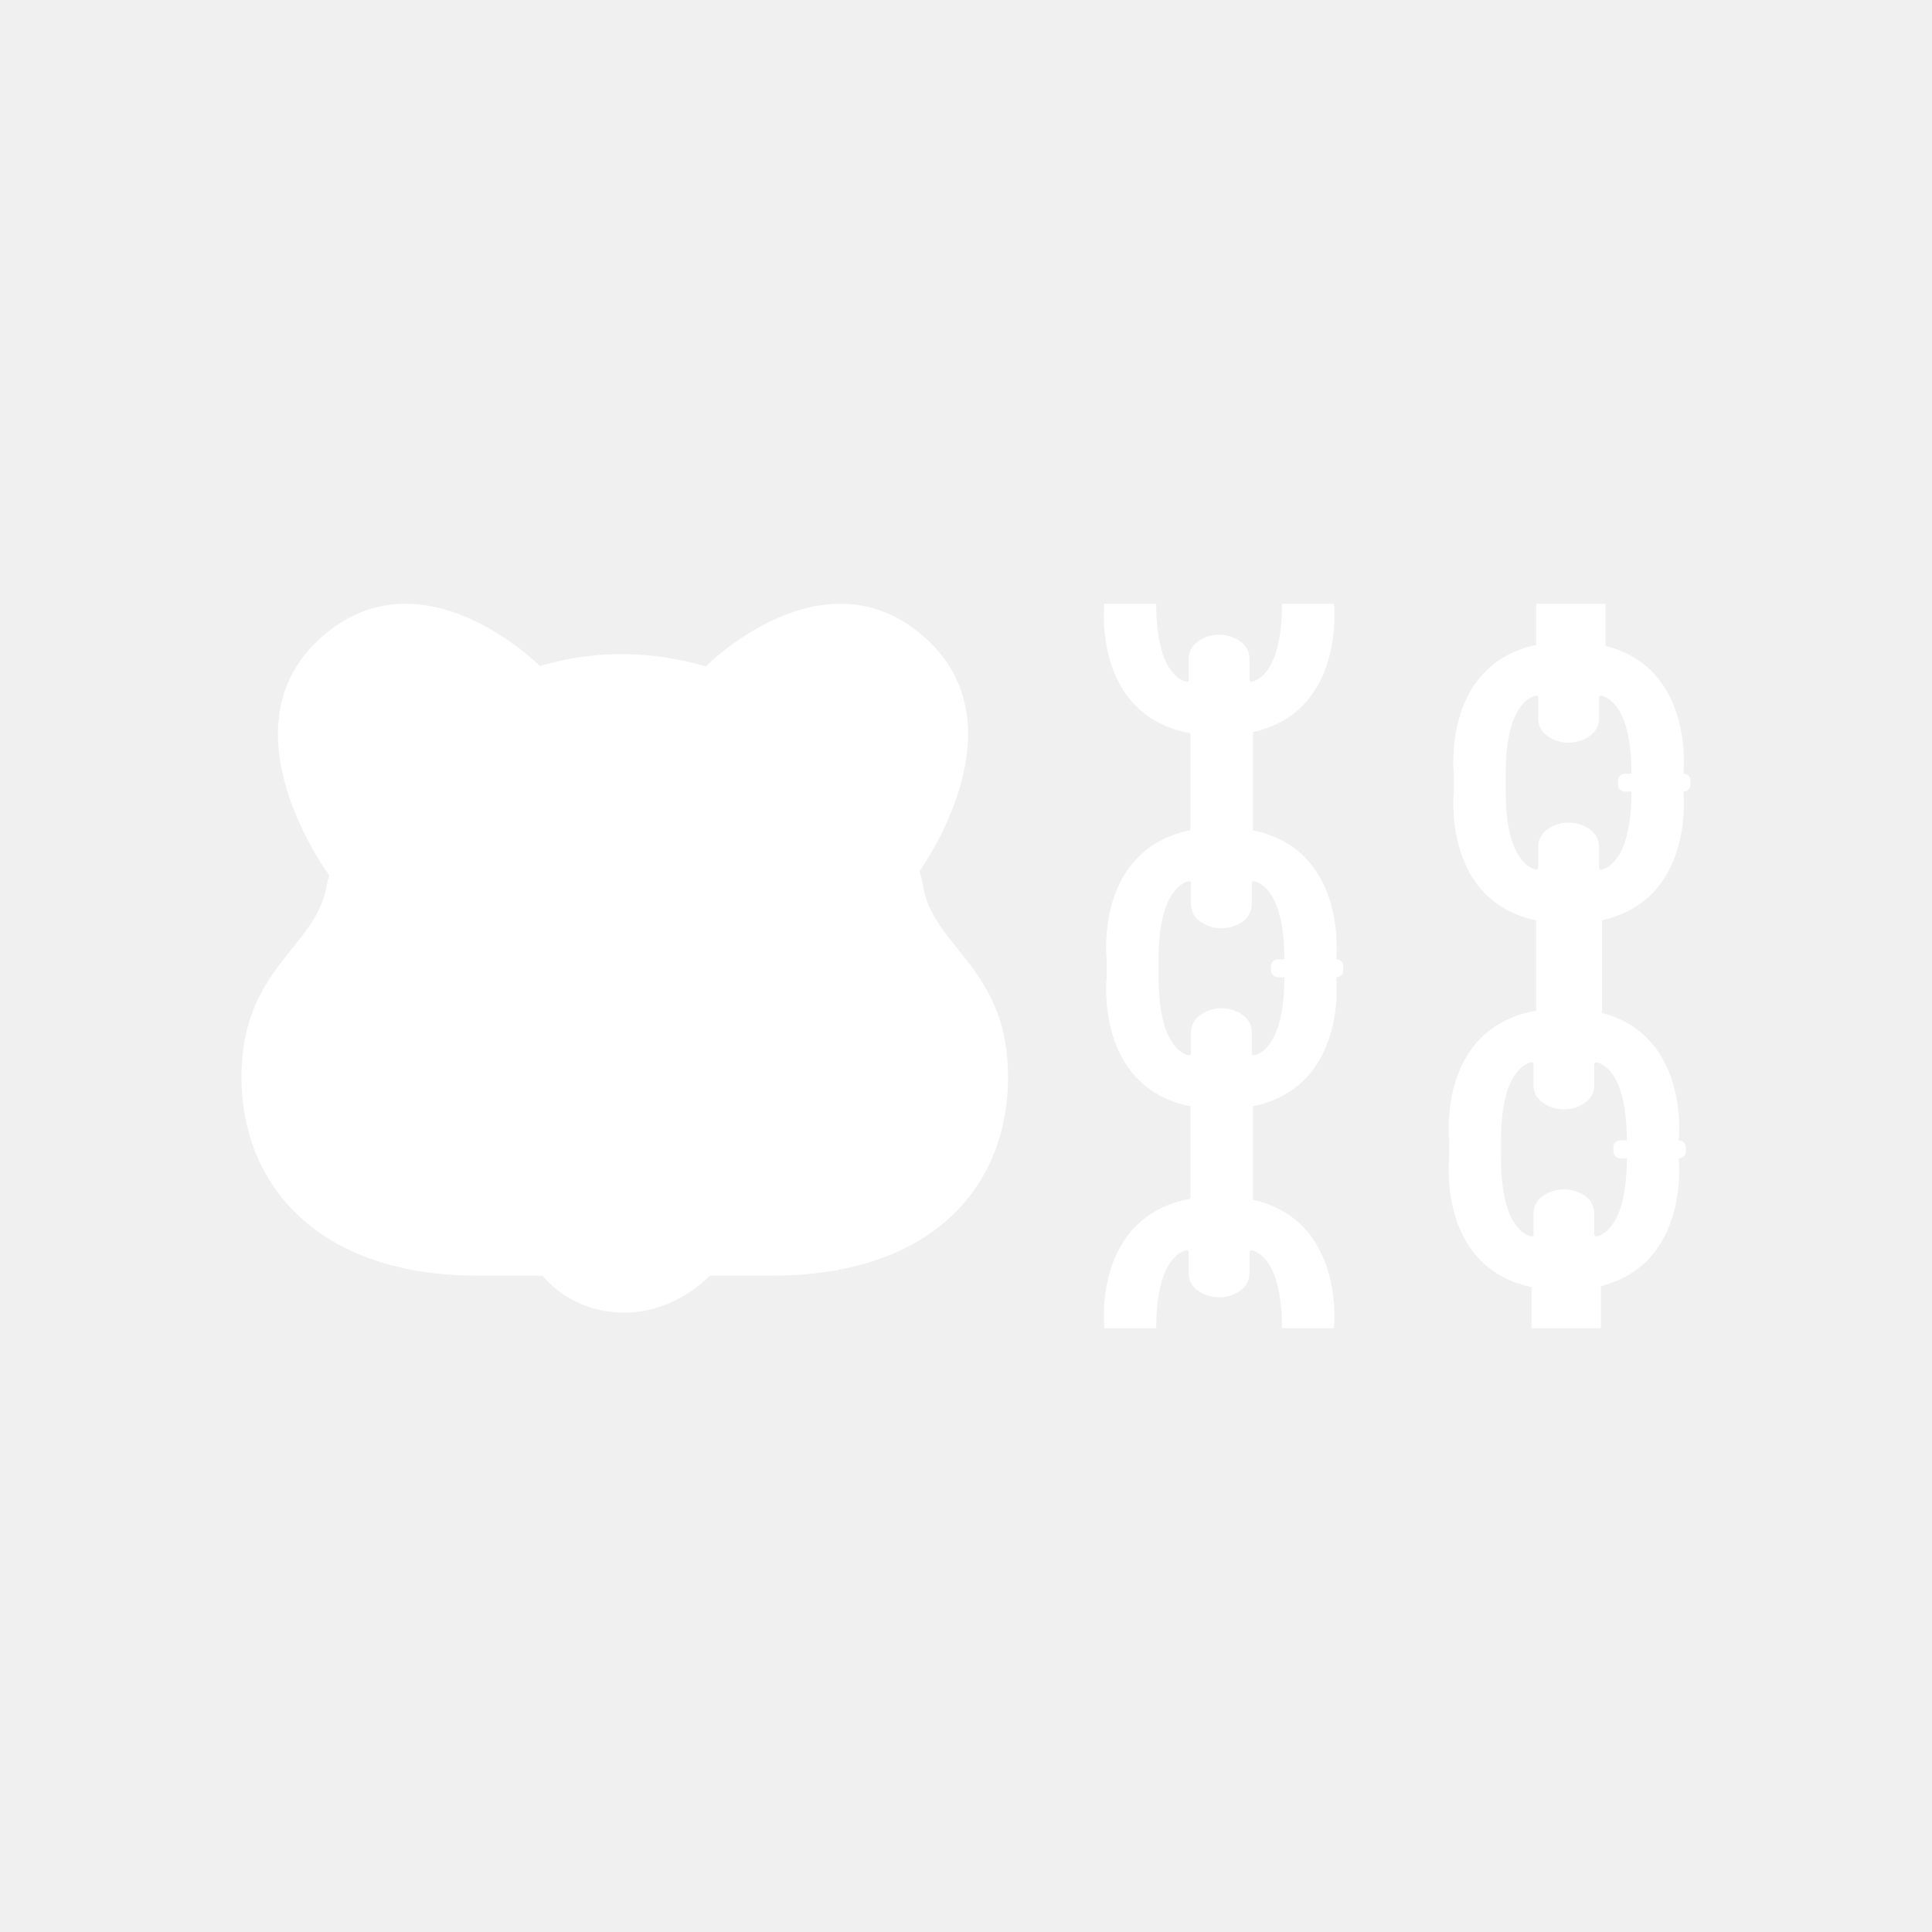
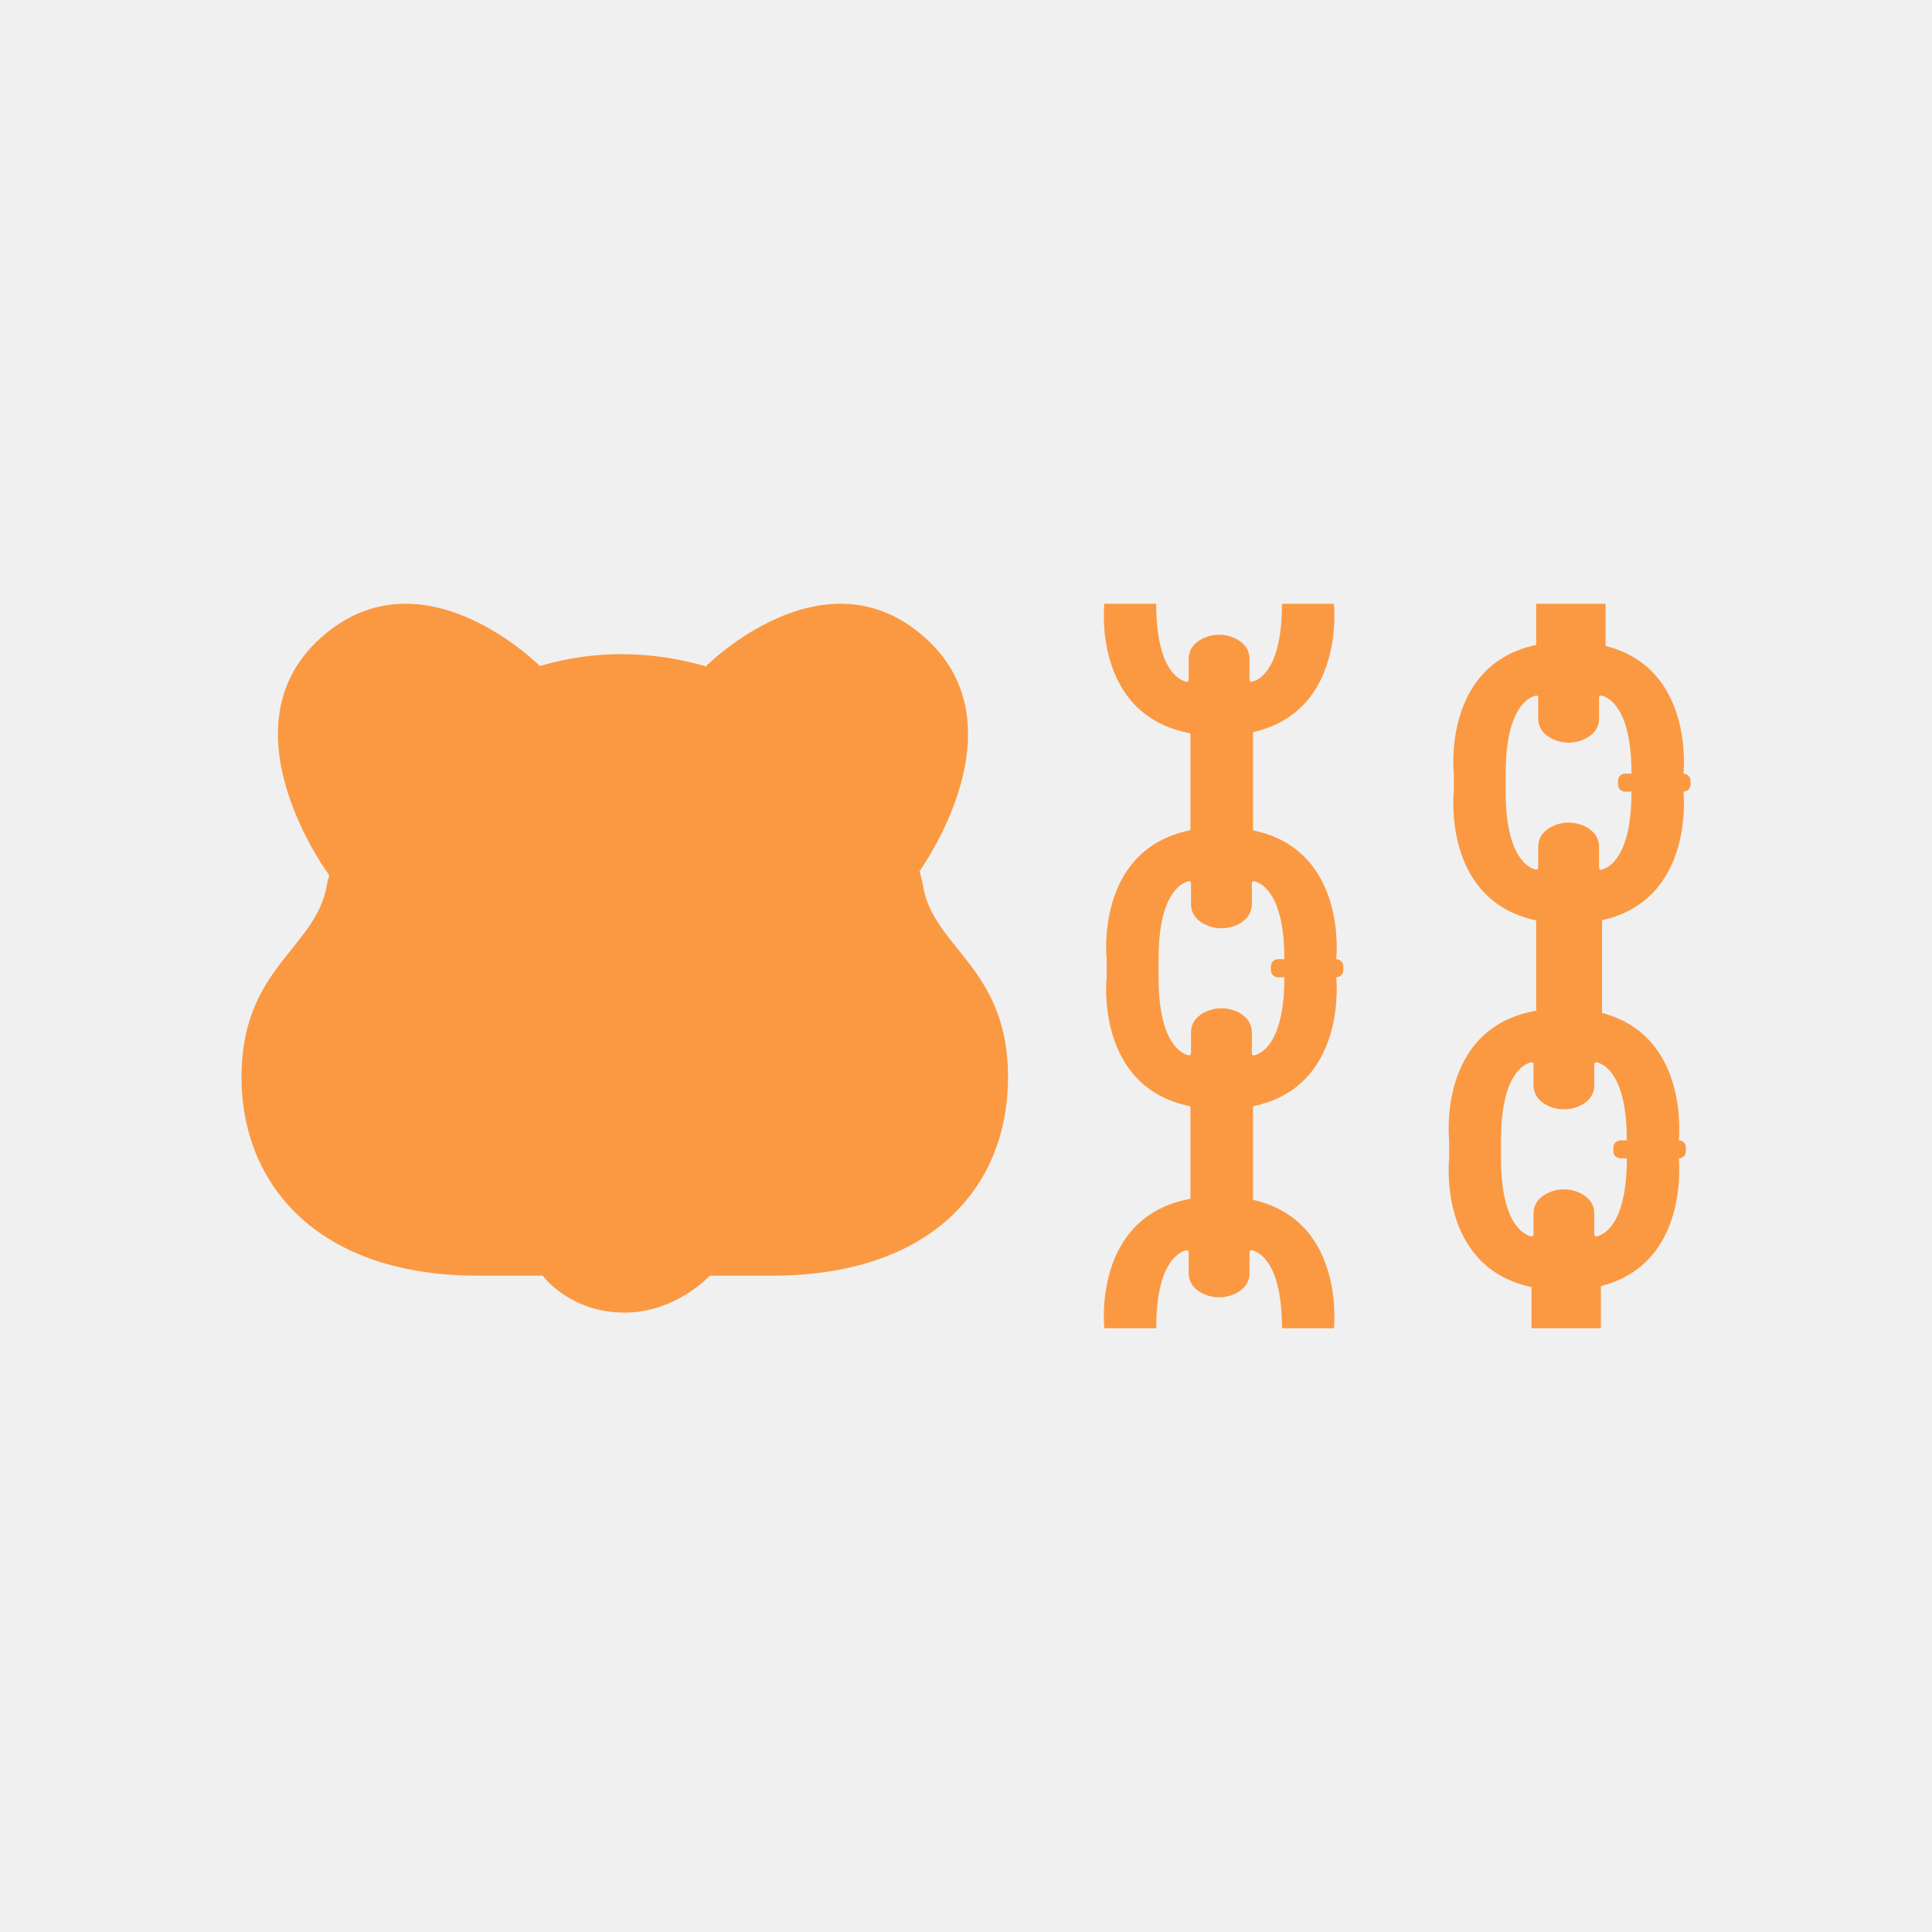
<svg xmlns="http://www.w3.org/2000/svg" width="24" height="24" viewBox="0 0 24 24" fill="none">
-   <path d="M11.503 11.158C11.489 11.114 11.478 11.069 11.471 11.023C11.467 11.002 11.463 10.98 11.458 10.959C11.447 10.914 11.436 10.868 11.423 10.823C11.631 10.52 12.625 8.939 11.494 7.924C10.239 6.797 8.772 8.274 8.772 8.274L8.776 8.28C8.117 8.087 7.402 8.065 6.707 8.274C6.698 8.265 5.236 6.8 3.984 7.924C2.732 9.047 4.084 10.865 4.091 10.874C4.077 10.917 4.065 10.961 4.058 11.005C3.922 11.783 3 12.023 3 13.378C3 14.733 3.965 15.847 5.934 15.847H6.742C6.745 15.852 7.078 16.306 7.761 16.306C8.395 16.305 8.814 15.851 8.818 15.847H9.589C11.558 15.847 12.522 14.759 12.522 13.378C12.522 12.116 11.723 11.821 11.503 11.158Z" fill="white" />
-   <path d="M20.912 9.61C20.912 9.61 21.058 8.304 19.945 8.024V7.5H19.083V8.011C17.909 8.261 18.06 9.61 18.06 9.61V9.834C18.06 9.834 17.909 11.184 19.083 11.434L19.083 12.555C17.846 12.772 18.002 14.166 18.002 14.166V14.389C18.002 14.389 17.851 15.739 19.025 15.989V16.5H19.887V15.976C21 15.695 20.854 14.389 20.854 14.389C20.902 14.389 20.942 14.351 20.942 14.305V14.251C20.942 14.204 20.902 14.166 20.854 14.166C20.854 14.166 20.999 12.871 19.901 12.583V11.434H19.888C21.063 11.184 20.912 9.834 20.912 9.834C20.96 9.834 21 9.796 21 9.749V9.695C21 9.648 20.96 9.61 20.912 9.61ZM20.209 14.166H20.13C20.082 14.166 20.042 14.204 20.042 14.251V14.305C20.042 14.351 20.082 14.389 20.13 14.389H20.209C20.209 15.2 19.93 15.336 19.836 15.359C19.82 15.363 19.805 15.351 19.805 15.336V15.078C19.805 14.935 19.711 14.857 19.617 14.815C19.497 14.761 19.358 14.761 19.239 14.815C19.145 14.857 19.05 14.935 19.05 15.078V15.336C19.05 15.351 19.035 15.363 19.02 15.359C18.927 15.336 18.646 15.201 18.646 14.389V14.166C18.646 13.356 18.925 13.219 19.02 13.196C19.035 13.193 19.05 13.204 19.05 13.219V13.477C19.05 13.62 19.145 13.698 19.239 13.741C19.358 13.794 19.497 13.794 19.617 13.741C19.711 13.698 19.805 13.62 19.805 13.477V13.219C19.805 13.204 19.82 13.193 19.835 13.196C19.929 13.219 20.209 13.354 20.209 14.166ZM20.188 9.834H20.267C20.267 10.646 19.987 10.781 19.893 10.804C19.878 10.807 19.864 10.796 19.864 10.781V10.523C19.864 10.38 19.769 10.302 19.675 10.259C19.555 10.205 19.416 10.205 19.297 10.259C19.203 10.302 19.108 10.38 19.108 10.523V10.781C19.108 10.796 19.093 10.807 19.078 10.803C18.984 10.78 18.704 10.644 18.704 9.834V9.61C18.704 8.799 18.985 8.663 19.078 8.641C19.093 8.637 19.108 8.648 19.108 8.664V8.922C19.108 9.064 19.203 9.143 19.297 9.185C19.416 9.239 19.555 9.239 19.675 9.185C19.769 9.143 19.864 9.064 19.864 8.922V8.664C19.864 8.648 19.878 8.637 19.894 8.641C19.988 8.664 20.267 8.8 20.267 9.61H20.188C20.14 9.61 20.1 9.648 20.1 9.695V9.749C20.1 9.796 20.14 9.834 20.188 9.834Z" fill="white" />
-   <path d="M16.599 11.916C16.599 11.916 16.751 10.559 15.566 10.315V9.095C16.72 8.835 16.57 7.5 16.57 7.5C16.57 7.5 15.923 7.5 15.925 7.5C15.925 8.312 15.645 8.447 15.552 8.469C15.537 8.473 15.522 8.462 15.522 8.447V8.188C15.522 8.046 15.427 7.968 15.333 7.925C15.214 7.871 15.075 7.871 14.955 7.925C14.861 7.968 14.766 8.046 14.766 8.188V8.447C14.766 8.462 14.751 8.473 14.736 8.469C14.642 8.446 14.363 8.31 14.363 7.5C14.365 7.5 13.718 7.5 13.718 7.5C13.718 7.5 13.563 8.885 14.788 9.109V10.313C13.594 10.553 13.747 11.916 13.747 11.916V12.14C13.747 12.14 13.594 13.504 14.788 13.743V14.892C13.563 15.115 13.718 16.5 13.718 16.5C13.718 16.5 14.365 16.5 14.363 16.5C14.363 15.689 14.643 15.554 14.736 15.531C14.752 15.527 14.766 15.539 14.766 15.554V15.812C14.766 15.955 14.861 16.033 14.955 16.076C15.075 16.129 15.214 16.129 15.333 16.076C15.427 16.033 15.522 15.955 15.522 15.812V15.554C15.522 15.538 15.537 15.527 15.552 15.531C15.646 15.554 15.925 15.69 15.925 16.5C15.923 16.5 16.57 16.5 16.57 16.5C16.57 16.5 16.72 15.165 15.566 14.905V13.742C16.751 13.497 16.599 12.14 16.599 12.14C16.648 12.14 16.687 12.102 16.687 12.055V12.001C16.687 11.954 16.648 11.916 16.599 11.916ZM15.876 12.14H15.955C15.955 12.952 15.674 13.087 15.581 13.11C15.566 13.113 15.551 13.102 15.551 13.087V12.829C15.551 12.686 15.456 12.608 15.362 12.565C15.243 12.511 15.104 12.511 14.984 12.565C14.89 12.608 14.795 12.686 14.795 12.829V13.087C14.795 13.102 14.78 13.113 14.765 13.11C14.671 13.086 14.392 12.95 14.392 12.14V11.916C14.392 11.105 14.672 10.969 14.765 10.947C14.781 10.943 14.795 10.954 14.795 10.97V11.228C14.795 11.37 14.89 11.449 14.984 11.491C15.104 11.545 15.243 11.545 15.362 11.491C15.456 11.449 15.551 11.37 15.551 11.228V10.97C15.551 10.954 15.566 10.943 15.581 10.947C15.675 10.97 15.955 11.106 15.955 11.916H15.876C15.827 11.916 15.788 11.954 15.788 12.001V12.055C15.788 12.102 15.827 12.14 15.876 12.14Z" fill="white" />
+   <path d="M11.503 11.158C11.489 11.114 11.478 11.069 11.471 11.023C11.467 11.002 11.463 10.98 11.458 10.959C11.447 10.914 11.436 10.868 11.423 10.823C11.631 10.52 12.625 8.939 11.494 7.924C10.239 6.797 8.772 8.274 8.772 8.274L8.776 8.28C8.117 8.087 7.402 8.065 6.707 8.274C6.698 8.265 5.236 6.8 3.984 7.924C2.732 9.047 4.084 10.865 4.091 10.874C4.077 10.917 4.065 10.961 4.058 11.005C3.922 11.783 3 12.023 3 13.378C3 14.733 3.965 15.847 5.934 15.847H6.742C6.745 15.852 7.078 16.306 7.761 16.306C8.395 16.305 8.814 15.851 8.818 15.847H9.589C11.558 15.847 12.522 14.759 12.522 13.378C12.522 12.116 11.723 11.821 11.503 11.158Z" fill="#FB9942" />
+   <path d="M20.912 9.61C20.912 9.61 21.058 8.304 19.945 8.024V7.5H19.083V8.011C17.909 8.261 18.06 9.61 18.06 9.61V9.834C18.06 9.834 17.909 11.184 19.083 11.434L19.083 12.555C17.846 12.772 18.002 14.166 18.002 14.166V14.389C18.002 14.389 17.851 15.739 19.025 15.989V16.5H19.887V15.976C21 15.695 20.854 14.389 20.854 14.389C20.902 14.389 20.942 14.351 20.942 14.305V14.251C20.942 14.204 20.902 14.166 20.854 14.166C20.854 14.166 20.999 12.871 19.901 12.583V11.434H19.888C21.063 11.184 20.912 9.834 20.912 9.834C20.96 9.834 21 9.796 21 9.749V9.695C21 9.648 20.96 9.61 20.912 9.61ZM20.209 14.166H20.13C20.082 14.166 20.042 14.204 20.042 14.251V14.305C20.042 14.351 20.082 14.389 20.13 14.389H20.209C20.209 15.2 19.93 15.336 19.836 15.359C19.82 15.363 19.805 15.351 19.805 15.336V15.078C19.805 14.935 19.711 14.857 19.617 14.815C19.497 14.761 19.358 14.761 19.239 14.815C19.145 14.857 19.05 14.935 19.05 15.078V15.336C19.05 15.351 19.035 15.363 19.02 15.359C18.927 15.336 18.646 15.201 18.646 14.389V14.166C18.646 13.356 18.925 13.219 19.02 13.196C19.035 13.193 19.05 13.204 19.05 13.219V13.477C19.05 13.62 19.145 13.698 19.239 13.741C19.358 13.794 19.497 13.794 19.617 13.741C19.711 13.698 19.805 13.62 19.805 13.477V13.219C19.805 13.204 19.82 13.193 19.835 13.196C19.929 13.219 20.209 13.354 20.209 14.166ZM20.188 9.834H20.267C20.267 10.646 19.987 10.781 19.893 10.804C19.878 10.807 19.864 10.796 19.864 10.781V10.523C19.864 10.38 19.769 10.302 19.675 10.259C19.555 10.205 19.416 10.205 19.297 10.259C19.203 10.302 19.108 10.38 19.108 10.523V10.781C19.108 10.796 19.093 10.807 19.078 10.803C18.984 10.78 18.704 10.644 18.704 9.834V9.61C18.704 8.799 18.985 8.663 19.078 8.641C19.093 8.637 19.108 8.648 19.108 8.664V8.922C19.108 9.064 19.203 9.143 19.297 9.185C19.416 9.239 19.555 9.239 19.675 9.185C19.769 9.143 19.864 9.064 19.864 8.922V8.664C19.864 8.648 19.878 8.637 19.894 8.641C19.988 8.664 20.267 8.8 20.267 9.61H20.188C20.14 9.61 20.1 9.648 20.1 9.695V9.749C20.1 9.796 20.14 9.834 20.188 9.834Z" fill="#FB9942" />
+   <path d="M16.599 11.916C16.599 11.916 16.751 10.559 15.566 10.315V9.095C16.72 8.835 16.57 7.5 16.57 7.5C16.57 7.5 15.923 7.5 15.925 7.5C15.925 8.312 15.645 8.447 15.552 8.469C15.537 8.473 15.522 8.462 15.522 8.447V8.188C15.522 8.046 15.427 7.968 15.333 7.925C15.214 7.871 15.075 7.871 14.955 7.925C14.861 7.968 14.766 8.046 14.766 8.188V8.447C14.766 8.462 14.751 8.473 14.736 8.469C14.642 8.446 14.363 8.31 14.363 7.5C14.365 7.5 13.718 7.5 13.718 7.5C13.718 7.5 13.563 8.885 14.788 9.109V10.313C13.594 10.553 13.747 11.916 13.747 11.916V12.14C13.747 12.14 13.594 13.504 14.788 13.743V14.892C13.563 15.115 13.718 16.5 13.718 16.5C13.718 16.5 14.365 16.5 14.363 16.5C14.363 15.689 14.643 15.554 14.736 15.531C14.752 15.527 14.766 15.539 14.766 15.554V15.812C14.766 15.955 14.861 16.033 14.955 16.076C15.075 16.129 15.214 16.129 15.333 16.076C15.427 16.033 15.522 15.955 15.522 15.812V15.554C15.522 15.538 15.537 15.527 15.552 15.531C15.646 15.554 15.925 15.69 15.925 16.5C15.923 16.5 16.57 16.5 16.57 16.5C16.57 16.5 16.72 15.165 15.566 14.905V13.742C16.751 13.497 16.599 12.14 16.599 12.14C16.648 12.14 16.687 12.102 16.687 12.055V12.001C16.687 11.954 16.648 11.916 16.599 11.916ZM15.876 12.14H15.955C15.955 12.952 15.674 13.087 15.581 13.11C15.566 13.113 15.551 13.102 15.551 13.087V12.829C15.551 12.686 15.456 12.608 15.362 12.565C15.243 12.511 15.104 12.511 14.984 12.565C14.89 12.608 14.795 12.686 14.795 12.829V13.087C14.795 13.102 14.78 13.113 14.765 13.11C14.671 13.086 14.392 12.95 14.392 12.14V11.916C14.392 11.105 14.672 10.969 14.765 10.947C14.781 10.943 14.795 10.954 14.795 10.97V11.228C14.795 11.37 14.89 11.449 14.984 11.491C15.104 11.545 15.243 11.545 15.362 11.491C15.456 11.449 15.551 11.37 15.551 11.228V10.97C15.551 10.954 15.566 10.943 15.581 10.947C15.675 10.97 15.955 11.106 15.955 11.916H15.876C15.827 11.916 15.788 11.954 15.788 12.001V12.055C15.788 12.102 15.827 12.14 15.876 12.14Z" fill="#FB9942" />
</svg>
